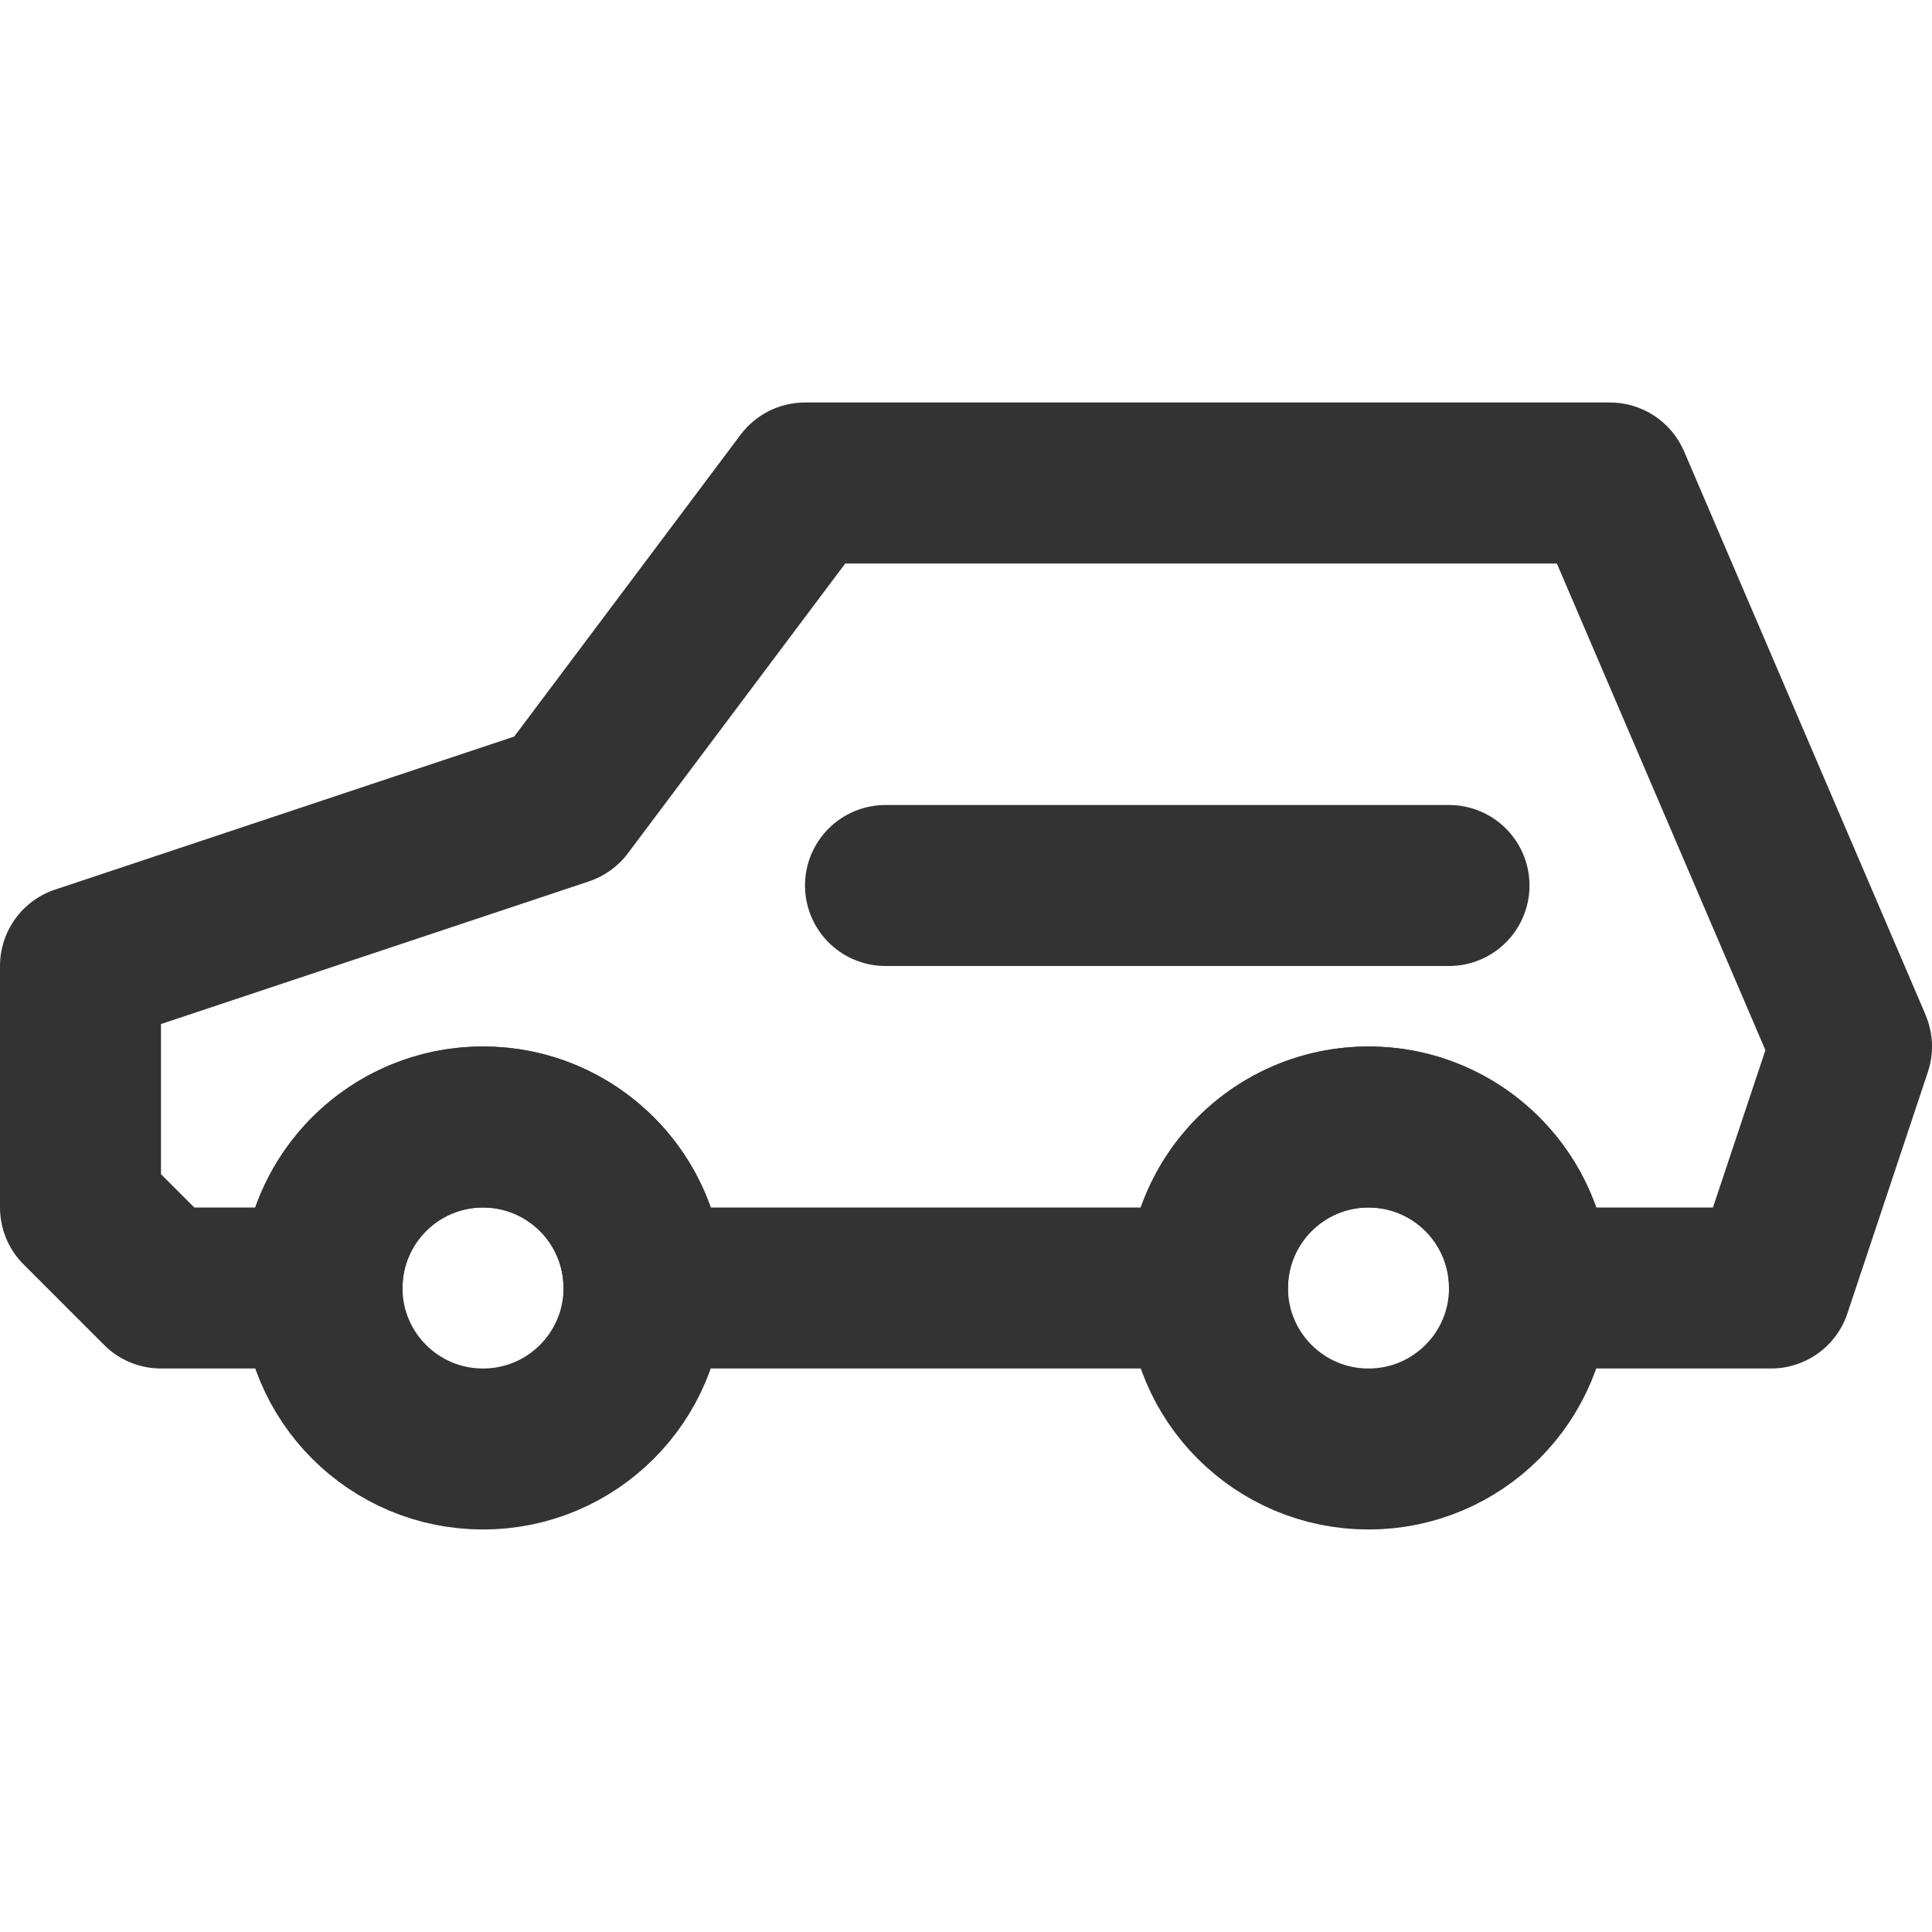
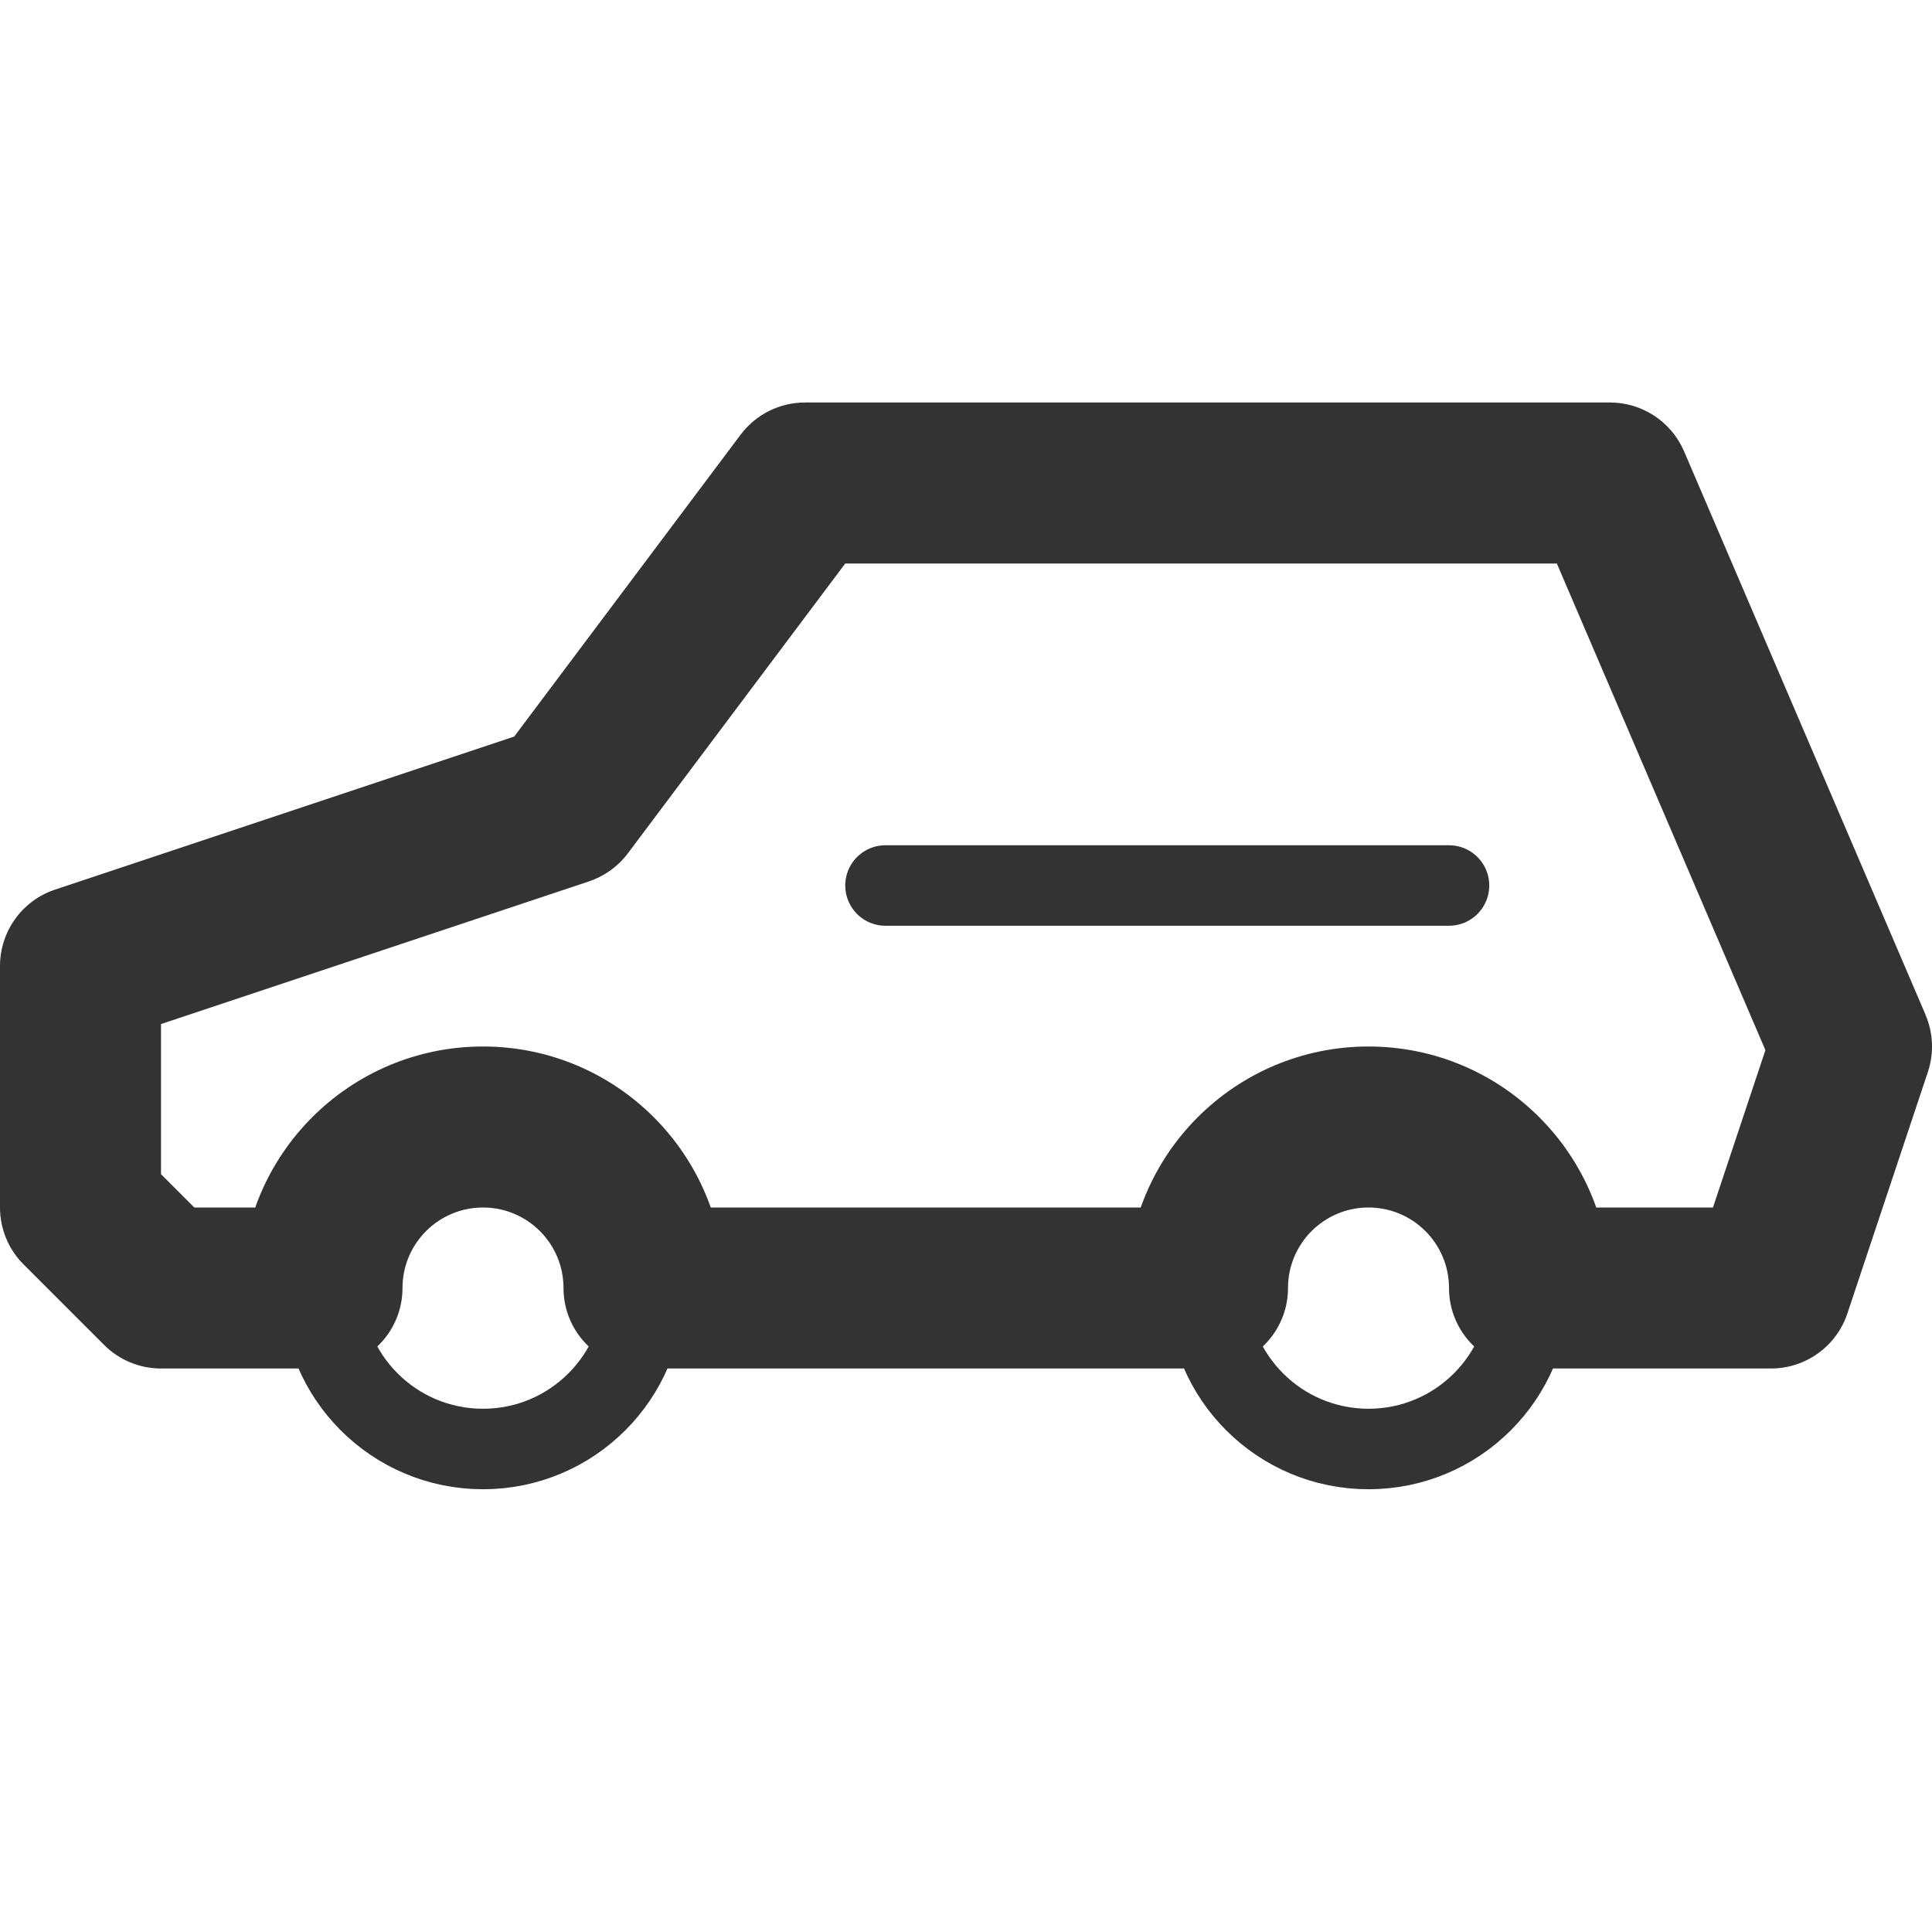
<svg xmlns="http://www.w3.org/2000/svg" width="24" height="24" fill="none" viewBox="0 0 24 24">
  <path fill="#333" d="M10 6V5c-.315 0-.611.148-.8.4l.8.6zm-3 4l.316.949c.193-.065.362-.186.484-.349L7 10zm13-4l.92-.394C20.761 5.238 20.4 5 20 5v1zm3 7l.949.316c.077-.232.067-.485-.03-.71L23 13zm-1 3v1c.43 0 .813-.275.949-.684L22 16zm-3 0h-1c0 .552.448 1 1 1v-1zm-4 0v1c.552 0 1-.448 1-1h-1zm-7 0H7c0 .552.448 1 1 1v-1zm-4 0v1c.552 0 1-.448 1-1H4zm-2 0l-.707.707c.187.188.442.293.707.293v-1zm-1-1H0c0 .265.105.52.293.707L1 15zm0-3l-.316-.949C.275 11.187 0 11.57 0 12h1zm8.2-6.6l-3 4 1.6 1.2 3-4-1.6-1.2zM15 5h-5v2h5V5zm5 0h-5v2h5V5zm3.92 7.606l-3-7-1.84.788 3 7 1.84-.788zm-.971 3.71l1-3-1.898-.632-1 3 1.898.632zM19 17h3v-2h-3v2zm1-1c0-1.657-1.343-3-3-3v2c.552 0 1 .448 1 1h2zm-3-3c-1.657 0-3 1.343-3 3h2c0-.552.448-1 1-1v-2zm-9 4h7v-2H8v2zm-2-2c.552 0 1 .448 1 1h2c0-1.657-1.343-3-3-3v2zm-1 1c0-.552.448-1 1-1v-2c-1.657 0-3 1.343-3 3h2zm-3 1h2v-2H2v2zM.293 15.707l1 1 1.414-1.414-1-1-1.414 1.414zM0 12v3h2v-3H0zm6.684-2.949l-6 2 .632 1.898 6-2-.632-1.898z" />
-   <path fill-rule="evenodd" stroke="#333" stroke-linecap="round" stroke-linejoin="round" stroke-width="2" d="M6 18c1.105 0 2-.895 2-2s-.895-2-2-2-2 .895-2 2 .895 2 2 2zM17 18c1.105 0 2-.895 2-2s-.895-2-2-2-2 .895-2 2 .895 2 2 2z" clip-rule="evenodd" />
-   <path stroke="#333" stroke-linecap="round" stroke-linejoin="round" stroke-width="2" d="M11 11h7" />
+   <path fill-rule="evenodd" stroke="#333" stroke-linecap="round" stroke-linejoin="round" strokeWidth="2" d="M6 18c1.105 0 2-.895 2-2s-.895-2-2-2-2 .895-2 2 .895 2 2 2zM17 18c1.105 0 2-.895 2-2s-.895-2-2-2-2 .895-2 2 .895 2 2 2z" clip-rule="evenodd" />
+   <path stroke="#333" stroke-linecap="round" stroke-linejoin="round" strokeWidth="2" d="M11 11h7" />
</svg>
